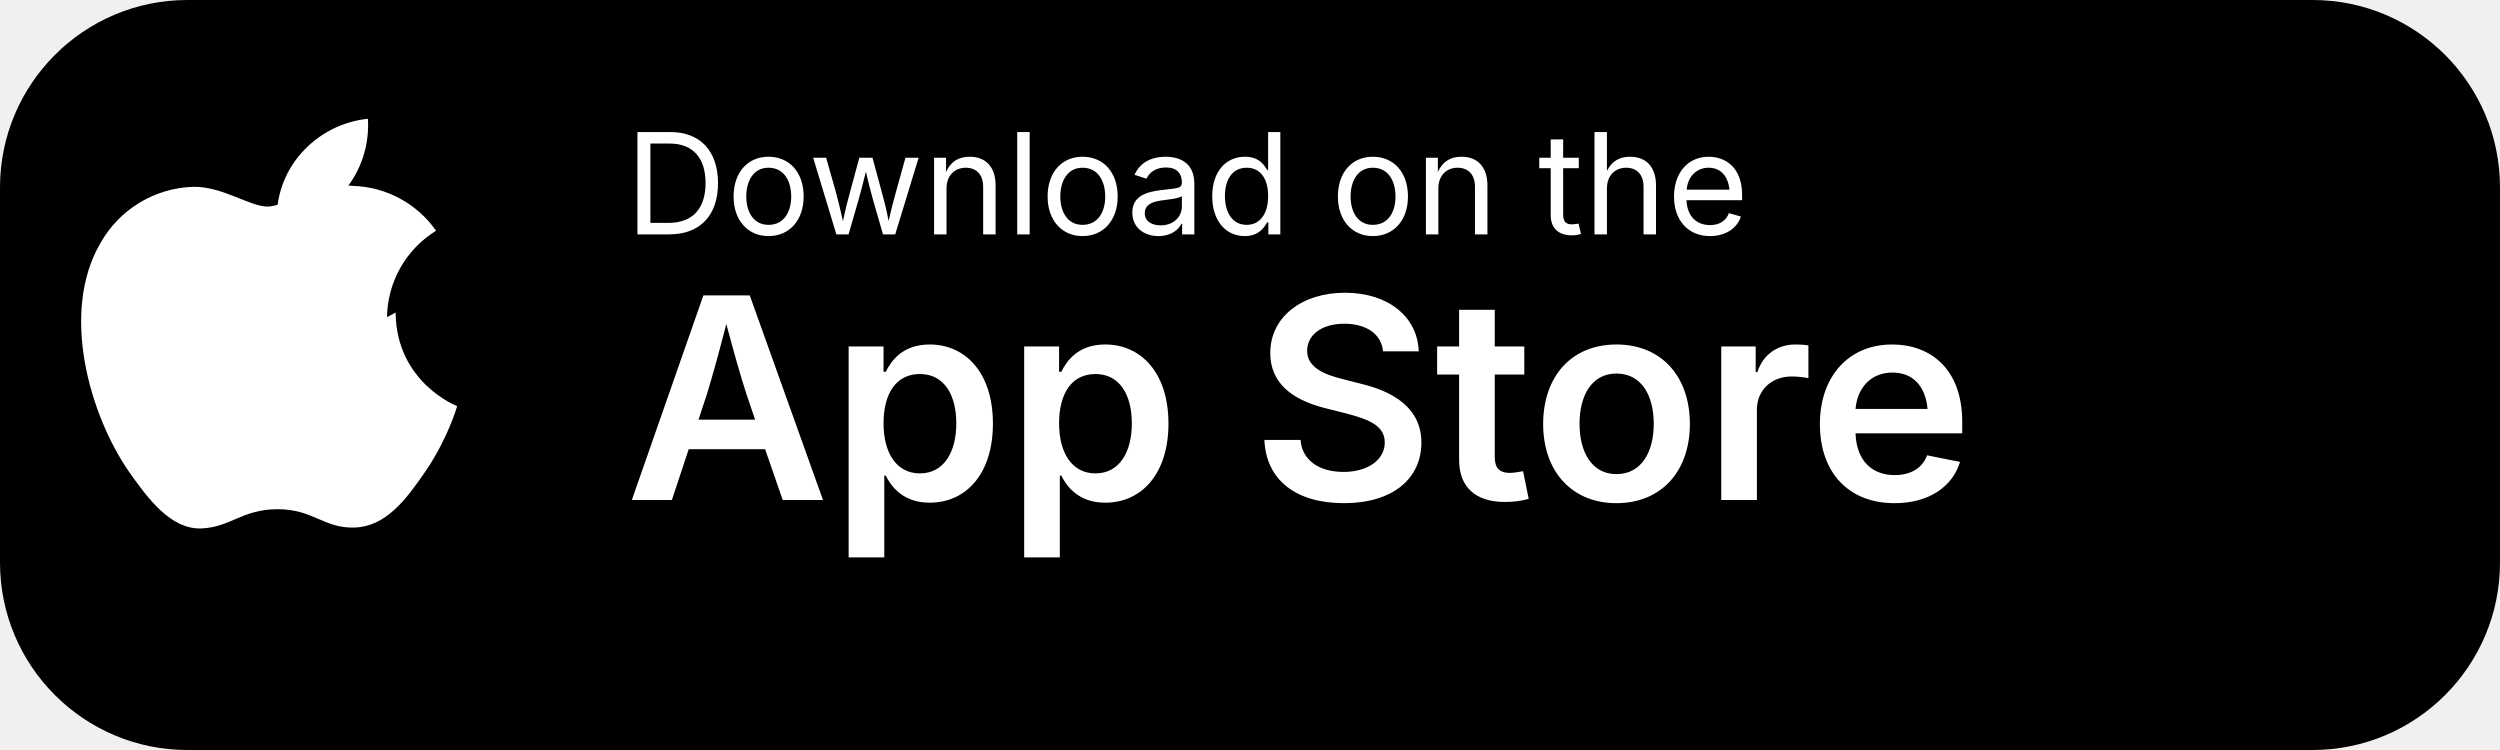
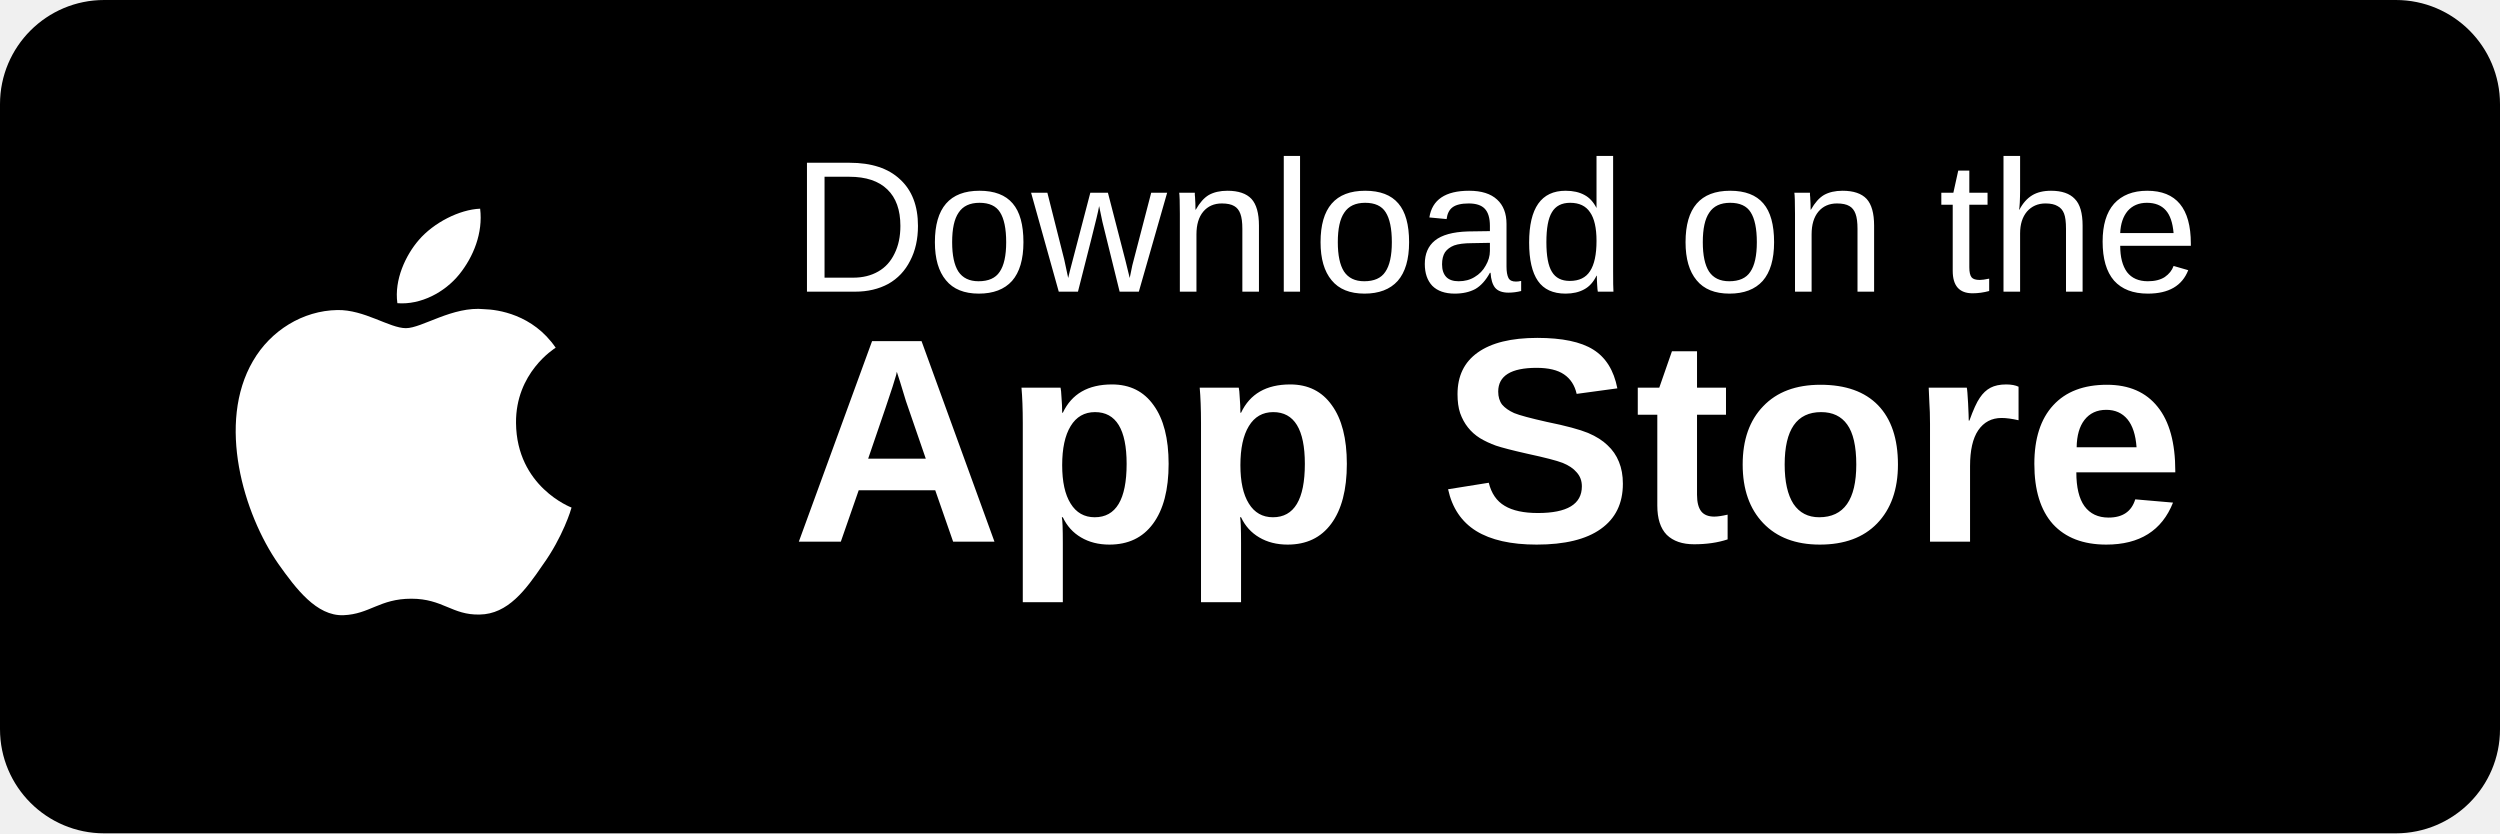
- <svg xmlns="http://www.w3.org/2000/svg" width="160" height="48" viewBox="0 0 160 48" fill="none">
-   <rect width="160" height="48" rx="12" fill="#000000" />
-   <path d="M24.769 20.3a6.593 6.593 0 0 1 3.14-5.532 6.734 6.734 0 0 0-5.307-2.87c-2.236-.235-4.348 1.322-5.478 1.322-1.151 0-2.896-1.302-4.763-1.264a7.066 7.066 0 0 0-5.946 3.625c-2.573 4.44-.658 10.982 1.815 14.573 1.235 1.761 2.705 3.737 4.652 3.666 1.89-.077 2.607-1.231 4.896-1.231 2.268 0 2.944 1.231 4.896 1.174 2.03-.057 3.32-1.8 4.554-3.594 1.418-2.08 2.007-4.084 2.03-4.177-.043-.018-3.896-1.512-3.939-5.991z" fill="white" />
-   <path d="M22.037 12.21a6.522 6.522 0 0 0 1.508-4.61 6.61 6.61 0 0 0-4.273 2.212 6.213 6.213 0 0 0-1.548 4.455c1.789.139 3.61-.912 4.313-2.057z" fill="white" />
-   <text x="40" y="15" fill="white" font-family="SF Pro Display, -apple-system, BlinkMacSystemFont, sans-serif" font-size="9" font-weight="400">Download on the</text>
-   <text x="40" y="32" fill="white" font-family="SF Pro Display, -apple-system, BlinkMacSystemFont, sans-serif" font-size="18" font-weight="600">App Store</text>
+ <svg xmlns="http://www.w3.org/2000/svg" width="120" height="40" viewBox="0 0 120 40" fill="none">
+   <rect width="120" height="40" rx="5" fill="black" />
+   <g clip-path="url(#clip0)">
+     <path d="M24.769 20.301C24.747 17.901 26.584 16.748 26.673 16.691C25.574 15.08 23.874 14.859 23.248 14.841C21.729 14.684 20.256 15.752 19.484 15.752C18.697 15.752 17.485 14.856 16.192 14.882C14.536 14.909 12.991 15.865 12.144 17.327C10.402 20.304 11.687 24.667 13.365 27.072C14.204 28.252 15.192 29.576 16.484 29.53C17.75 29.48 18.22 28.738 19.747 28.738C21.259 28.738 21.702 29.53 23.022 29.498C24.379 29.48 25.239 28.31 26.047 27.122C27.025 25.767 27.419 24.435 27.434 24.363C27.404 24.351 24.796 23.362 24.769 20.301Z" fill="white" />
+     <path d="M22.037 13.18C22.724 12.333 23.19 11.183 23.047 10.017C22.049 10.058 20.817 10.69 20.104 11.519C19.475 12.244 18.916 13.427 19.074 14.553C20.203 14.643 21.35 14.026 22.037 13.18Z" fill="white" />
+   </g>
+   <text x="38" y="14" font-family="Arial, sans-serif" font-size="9" fill="white" font-weight="400">Download on the</text>
+   <text x="38" y="26" font-family="Arial, sans-serif" font-size="14" fill="white" font-weight="600">App Store</text>
+   <defs>
+     <clipPath id="clip0">
+       <rect width="18" height="20" fill="white" transform="translate(10 10)" />
+     </clipPath>
+   </defs>
</svg>
